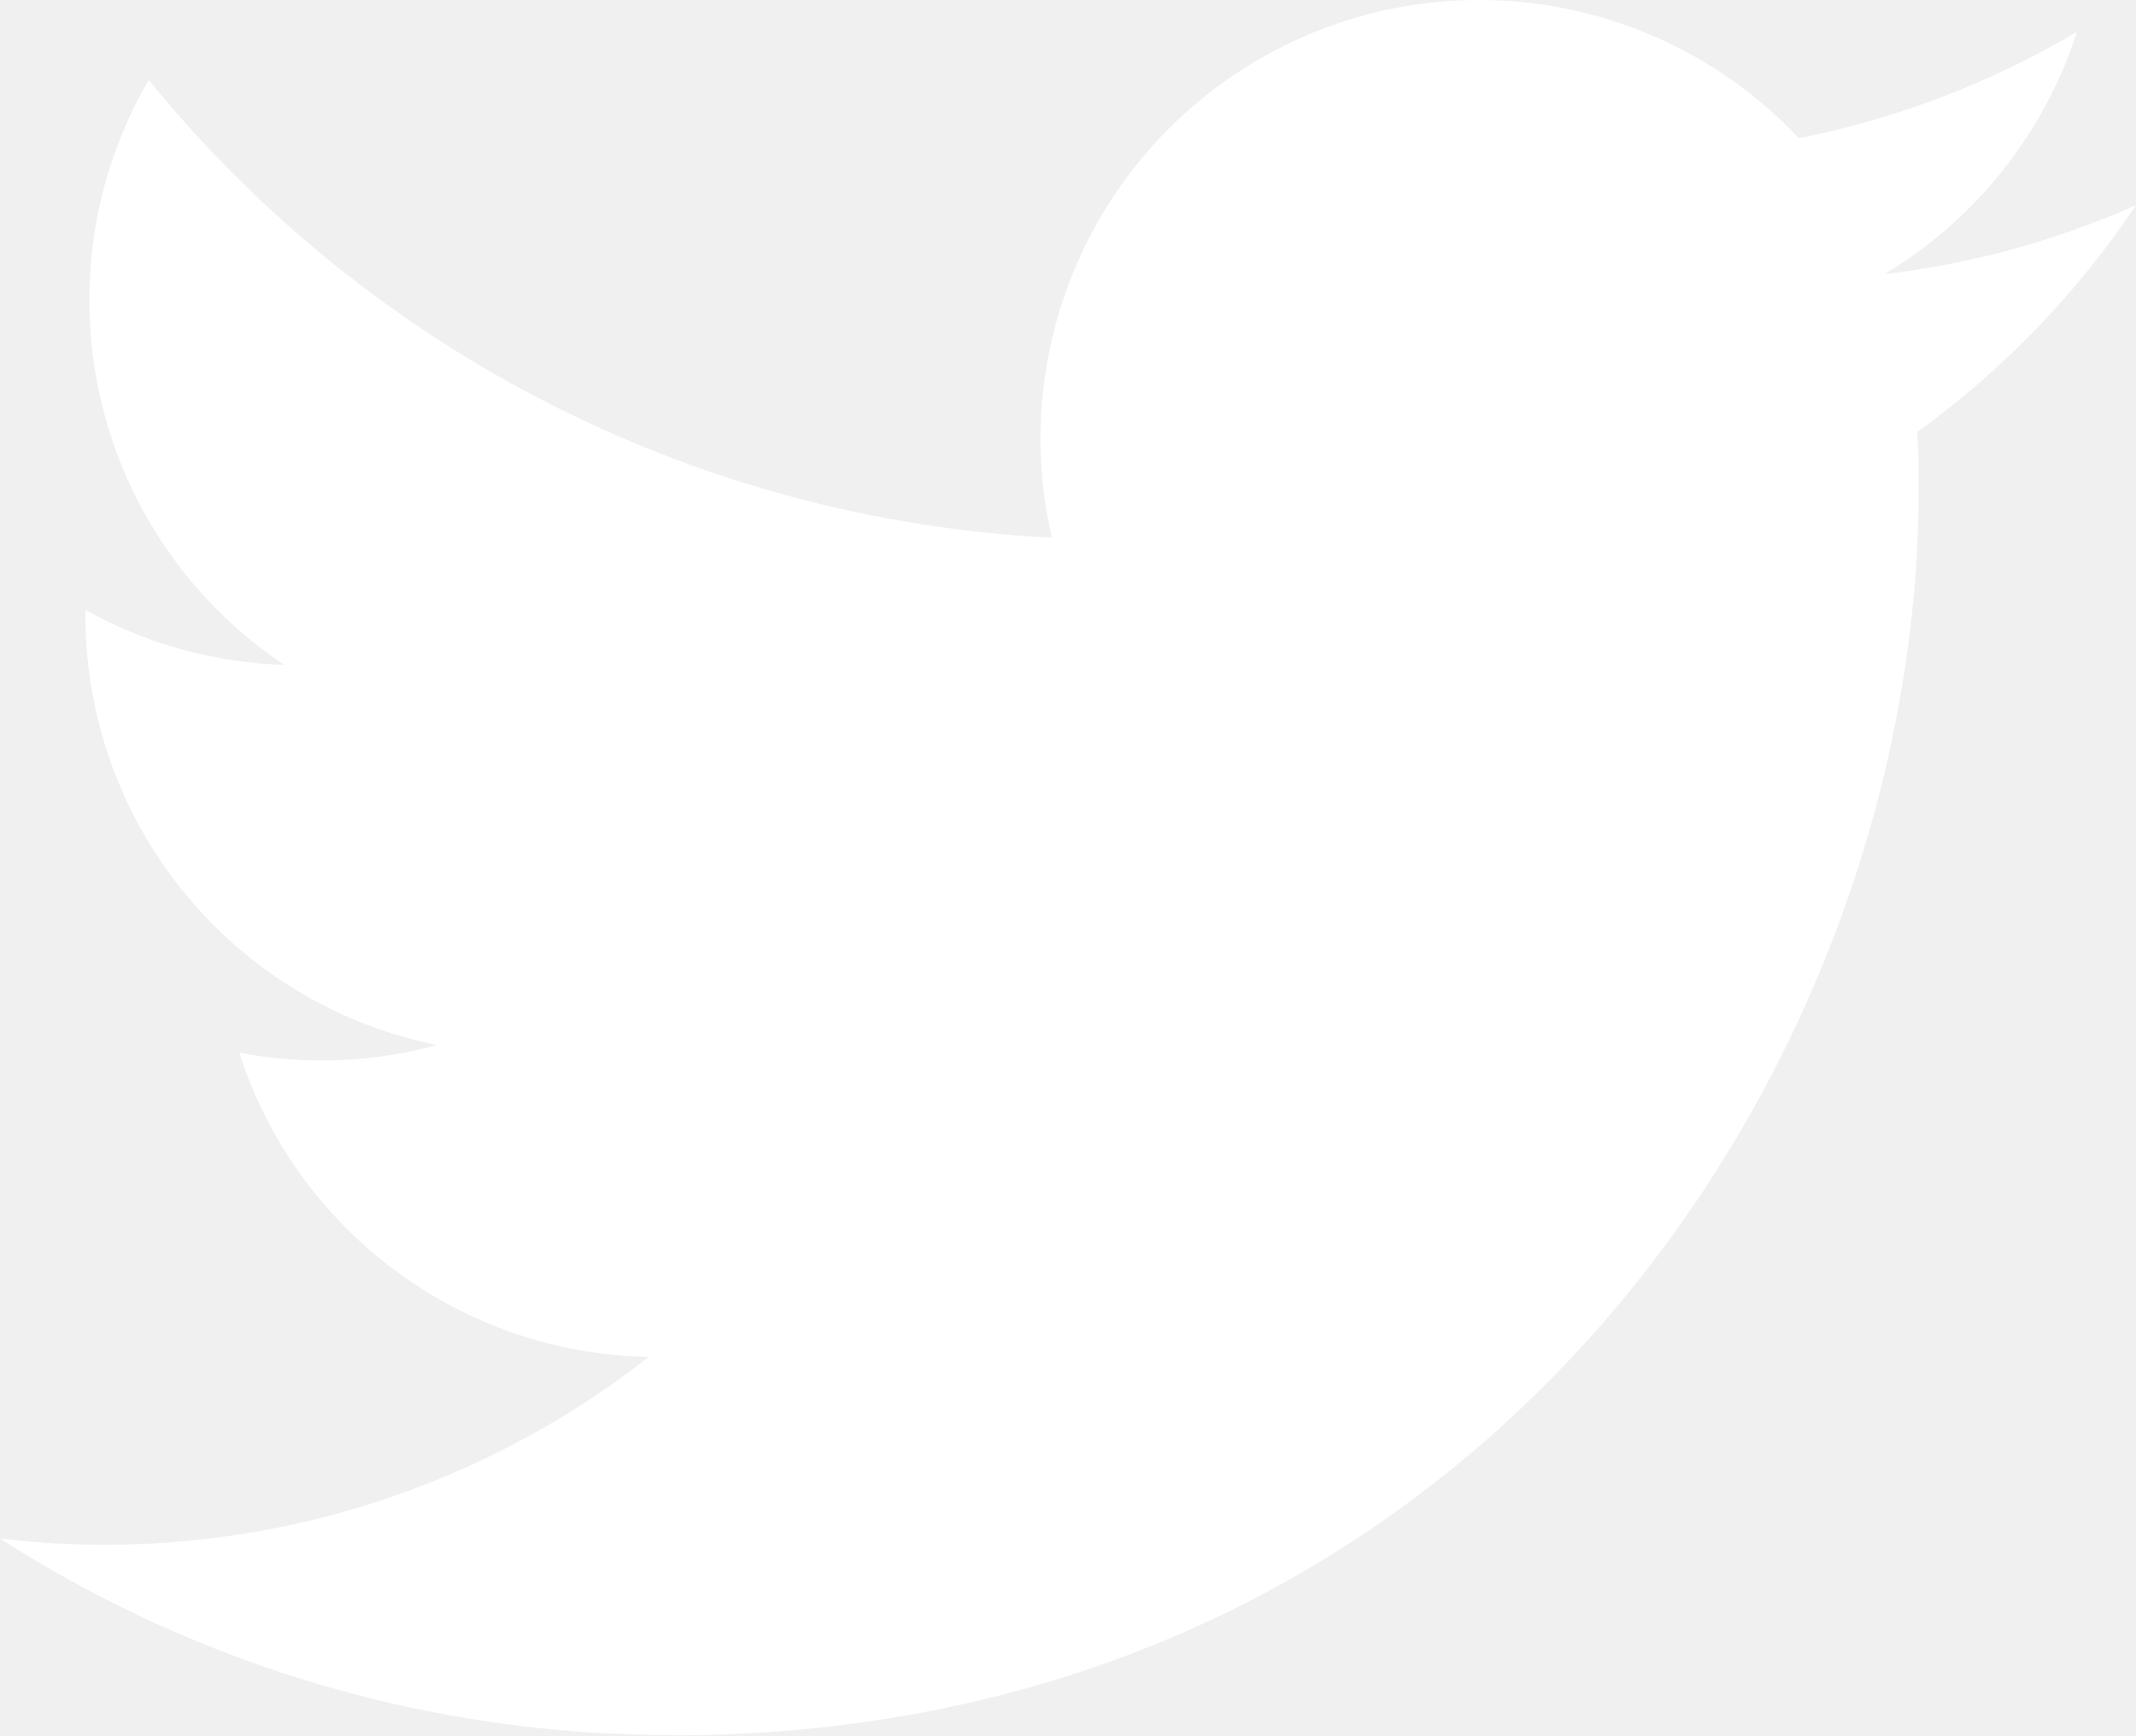
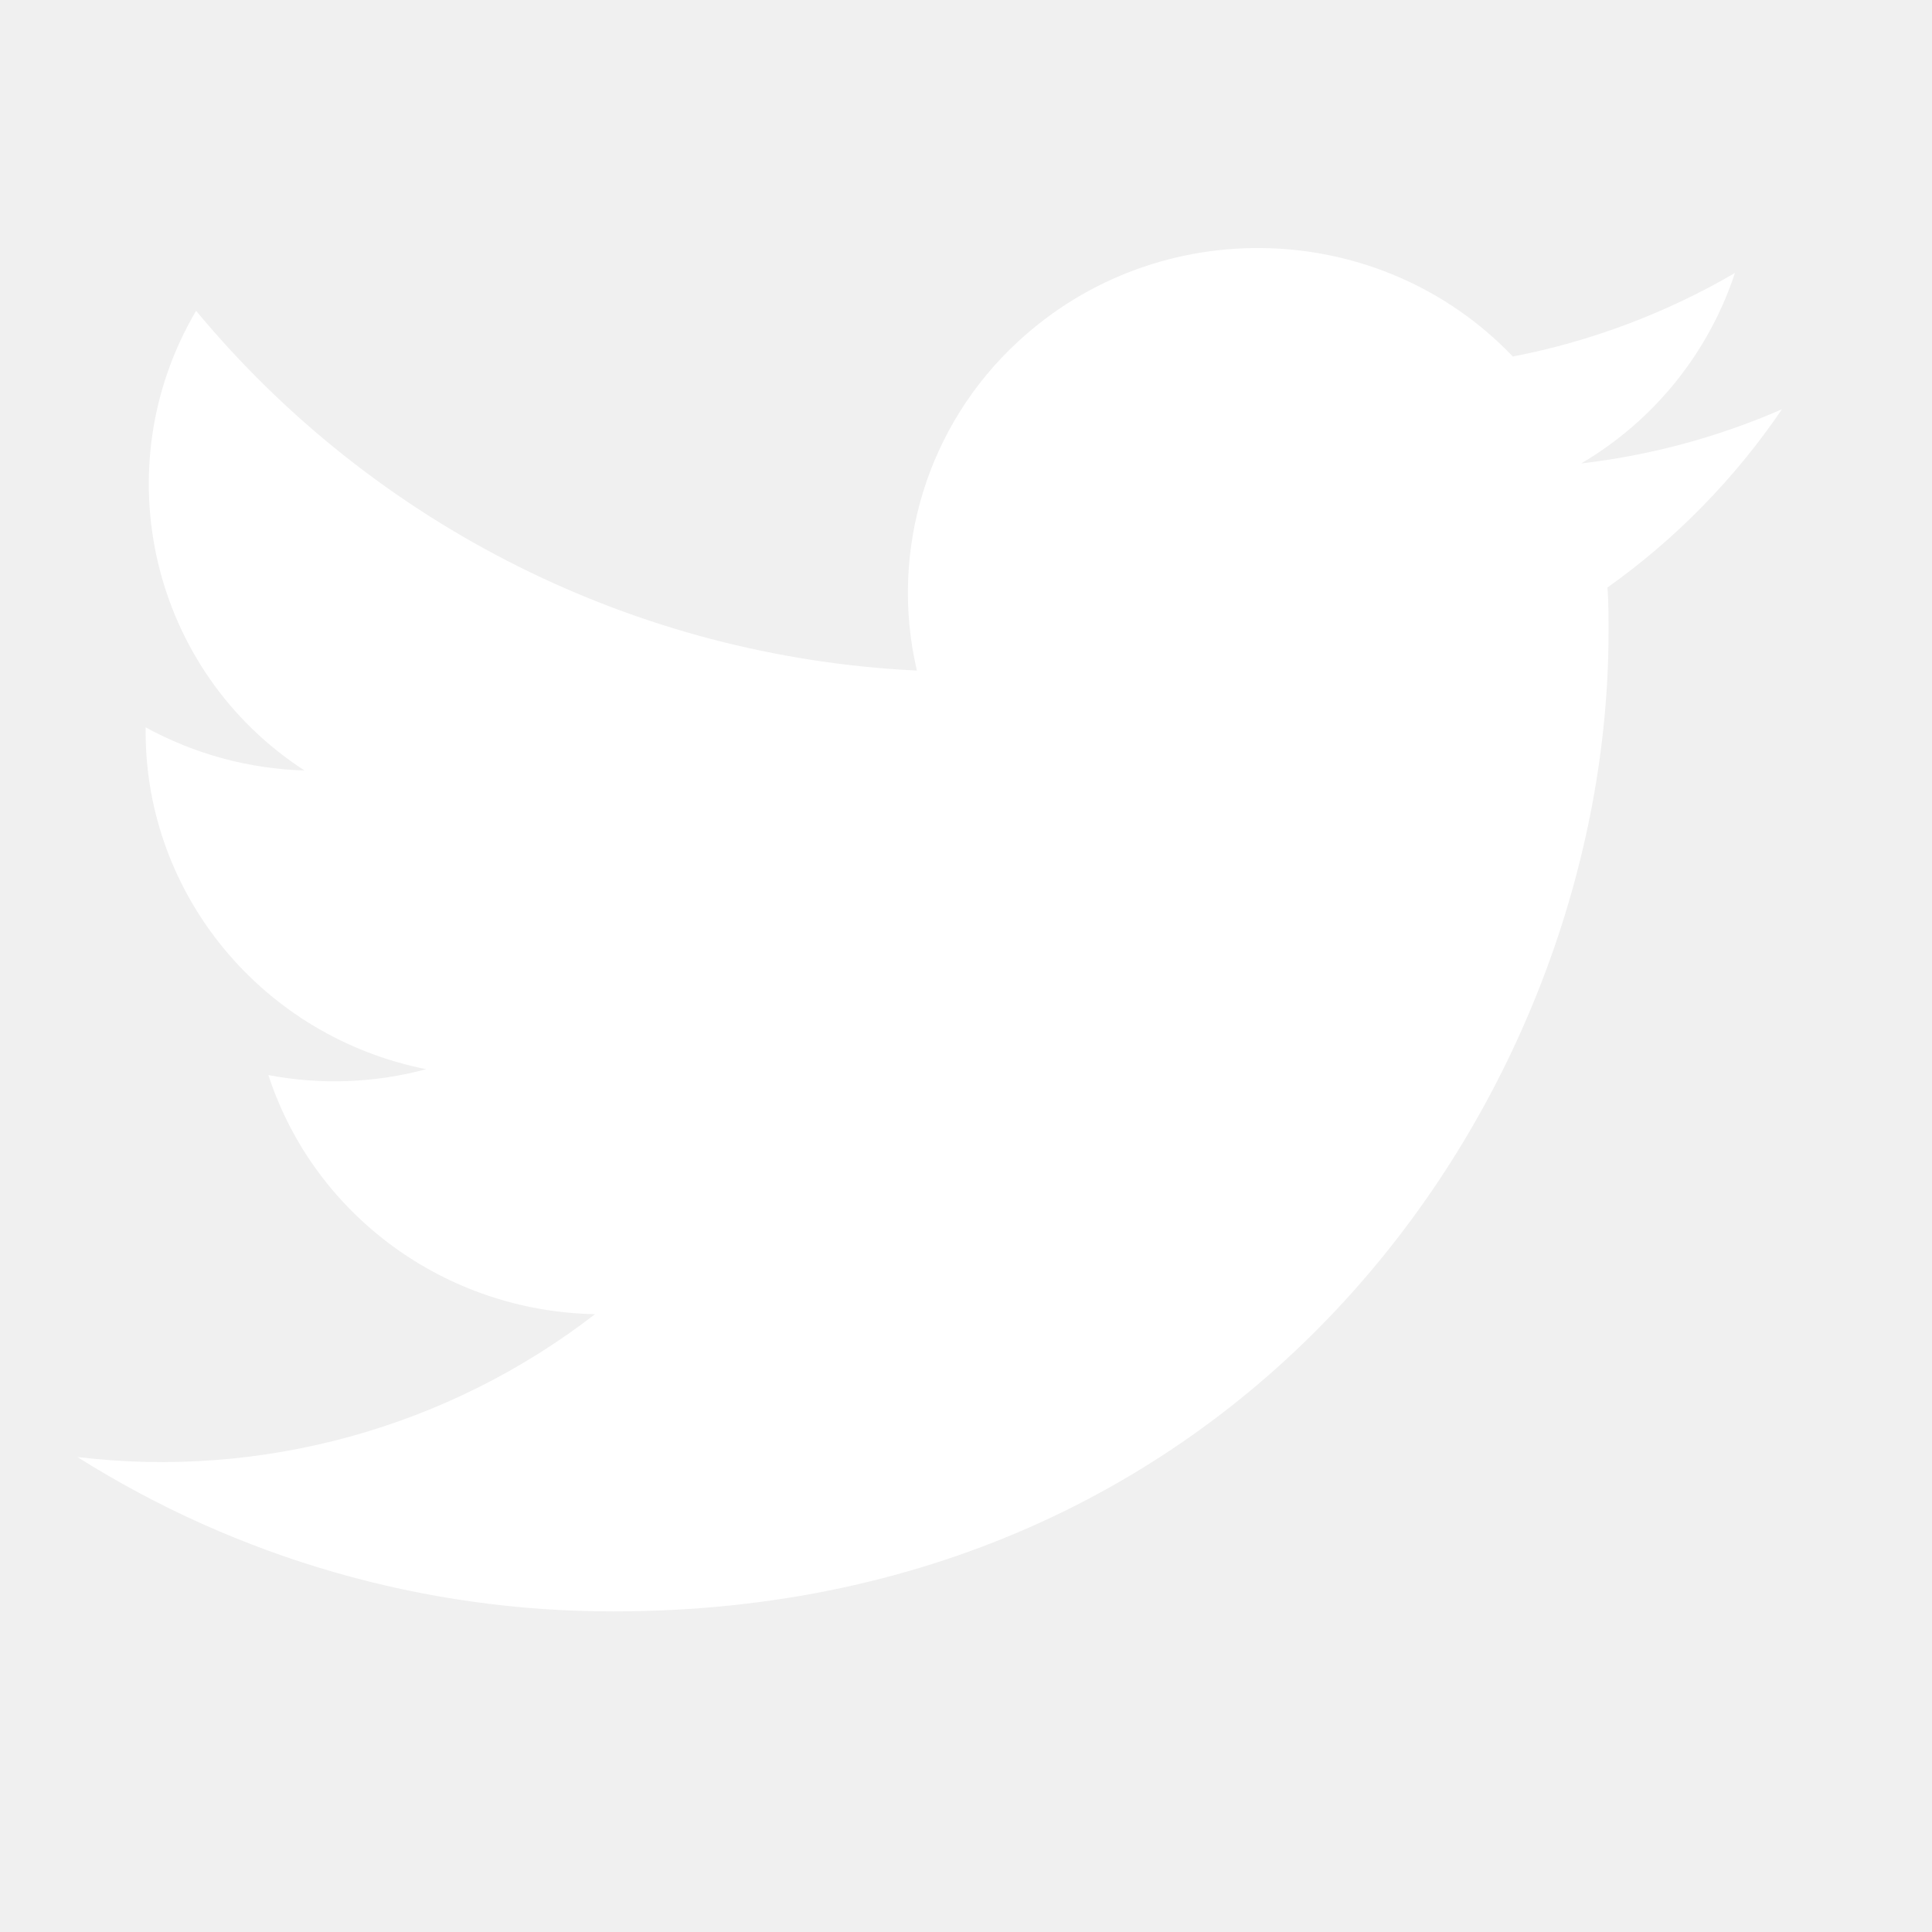
- <svg xmlns="http://www.w3.org/2000/svg" xmlns:xlink="http://www.w3.org/1999/xlink" width="16" height="13">
-   <defs>
-     <path id="a" d="M0 0h16v13H0z" />
-   </defs>
-   <g fill="none" fill-rule="evenodd">
-     <mask id="b" fill="#fff">
-       <use xlink:href="#a" />
-     </mask>
-     <path d="M5.032 13c6.038 0 9.34-5.002 9.34-9.339 0-.142 0-.284-.01-.425A6.677 6.677 0 0 0 16 1.537a6.525 6.525 0 0 1-1.885.517A3.295 3.295 0 0 0 15.558.238a6.578 6.578 0 0 1-2.084.797 3.286 3.286 0 0 0-5.595 2.993A9.32 9.32 0 0 1 1.114.599 3.285 3.285 0 0 0 2.13 4.981 3.274 3.274 0 0 1 .64 4.57v.041a3.284 3.284 0 0 0 2.634 3.218 3.285 3.285 0 0 1-1.482.057 3.284 3.284 0 0 0 3.067 2.279 6.596 6.596 0 0 1-4.86 1.36 9.283 9.283 0 0 0 5.033 1.472" fill="#FFF" mask="url(#b)" />
-   </g>
+ <svg xmlns="http://www.w3.org/2000/svg" width="24" height="24">
+   <path d="M19.982 7.851c0-.185 0-.37-.013-.553a8.75 8.75 0 0 0 2.167-2.214 8.759 8.759 0 0 1-2.494.673 4.309 4.309 0 0 0 1.91-2.366 8.79 8.79 0 0 1-2.759 1.038c-1.645-1.722-4.397-1.805-6.147-.185A4.24 4.24 0 0 0 11.39 8.33a12.405 12.405 0 0 1-8.954-4.469 4.24 4.24 0 0 0 1.346 5.71 4.364 4.364 0 0 1-1.973-.536v.055c.001 2.035 1.46 3.789 3.486 4.192a4.39 4.39 0 0 1-1.961.073c.568 1.743 2.2 2.936 4.058 2.97A8.803 8.803 0 0 1 .962 18.1a12.444 12.444 0 0 0 6.66 1.917c7.99.004 12.36-6.514 12.36-12.166z" fill="#FFF" fill-rule="evenodd" />
</svg>
